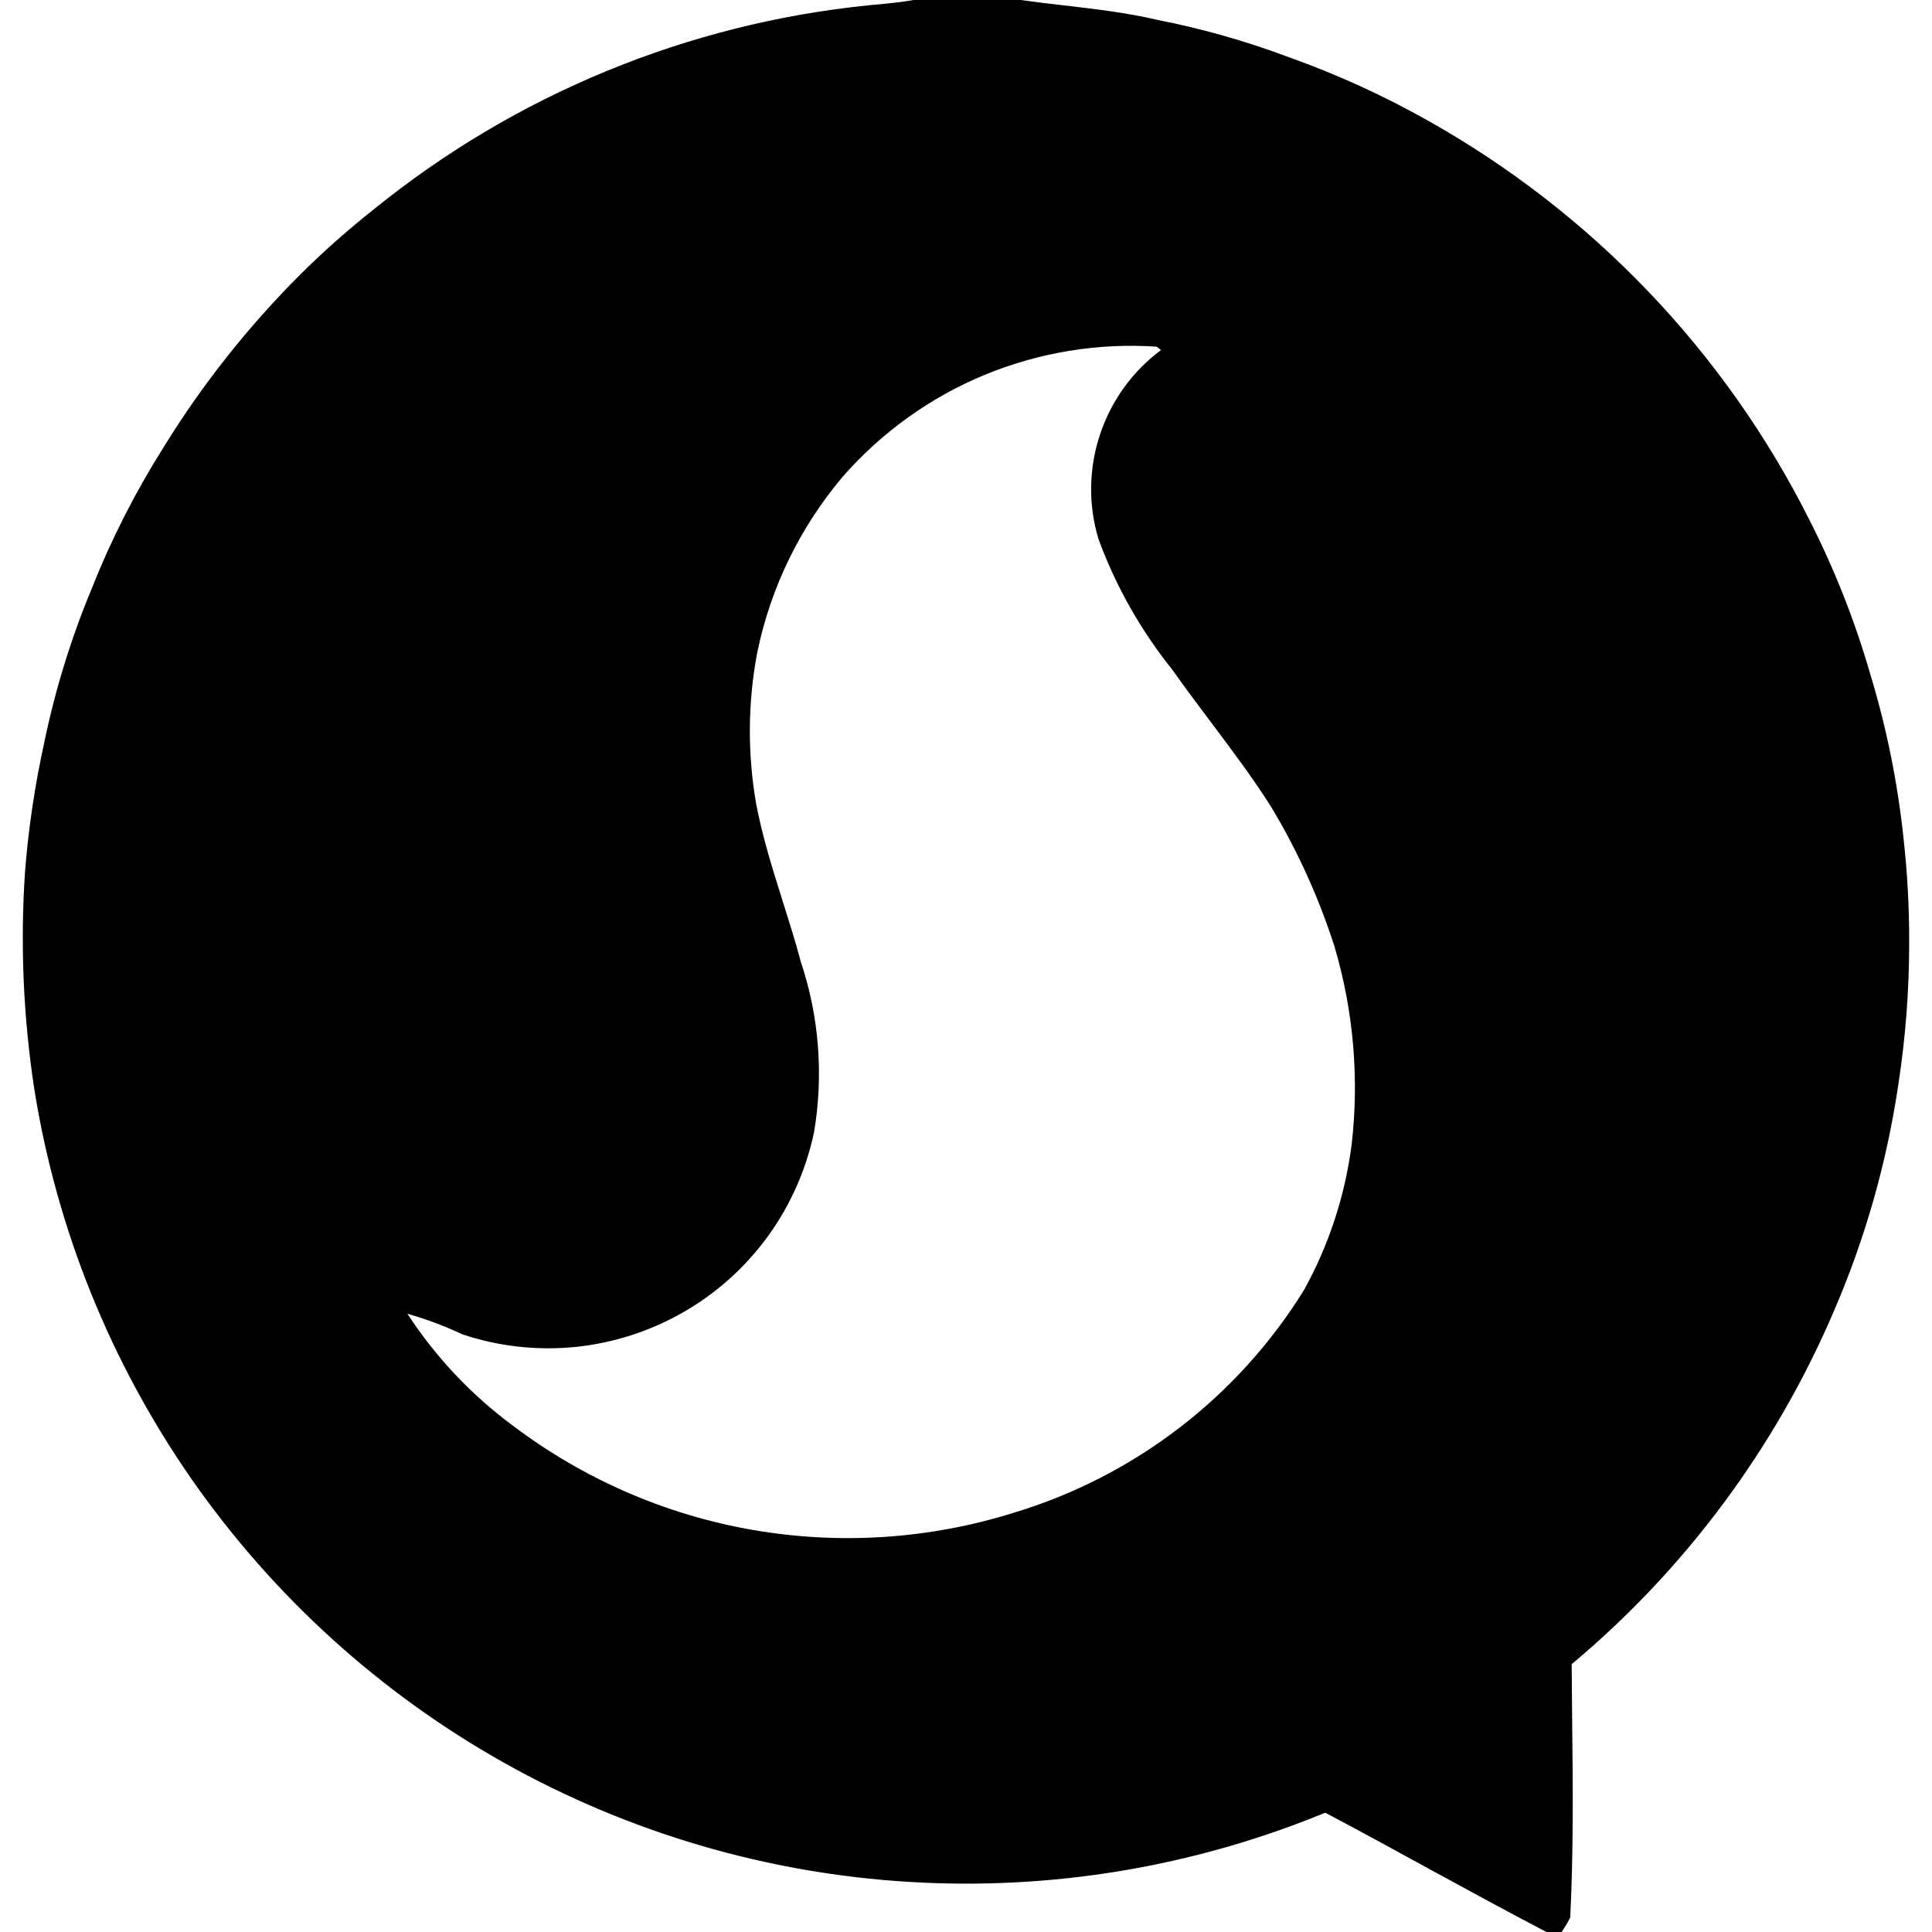
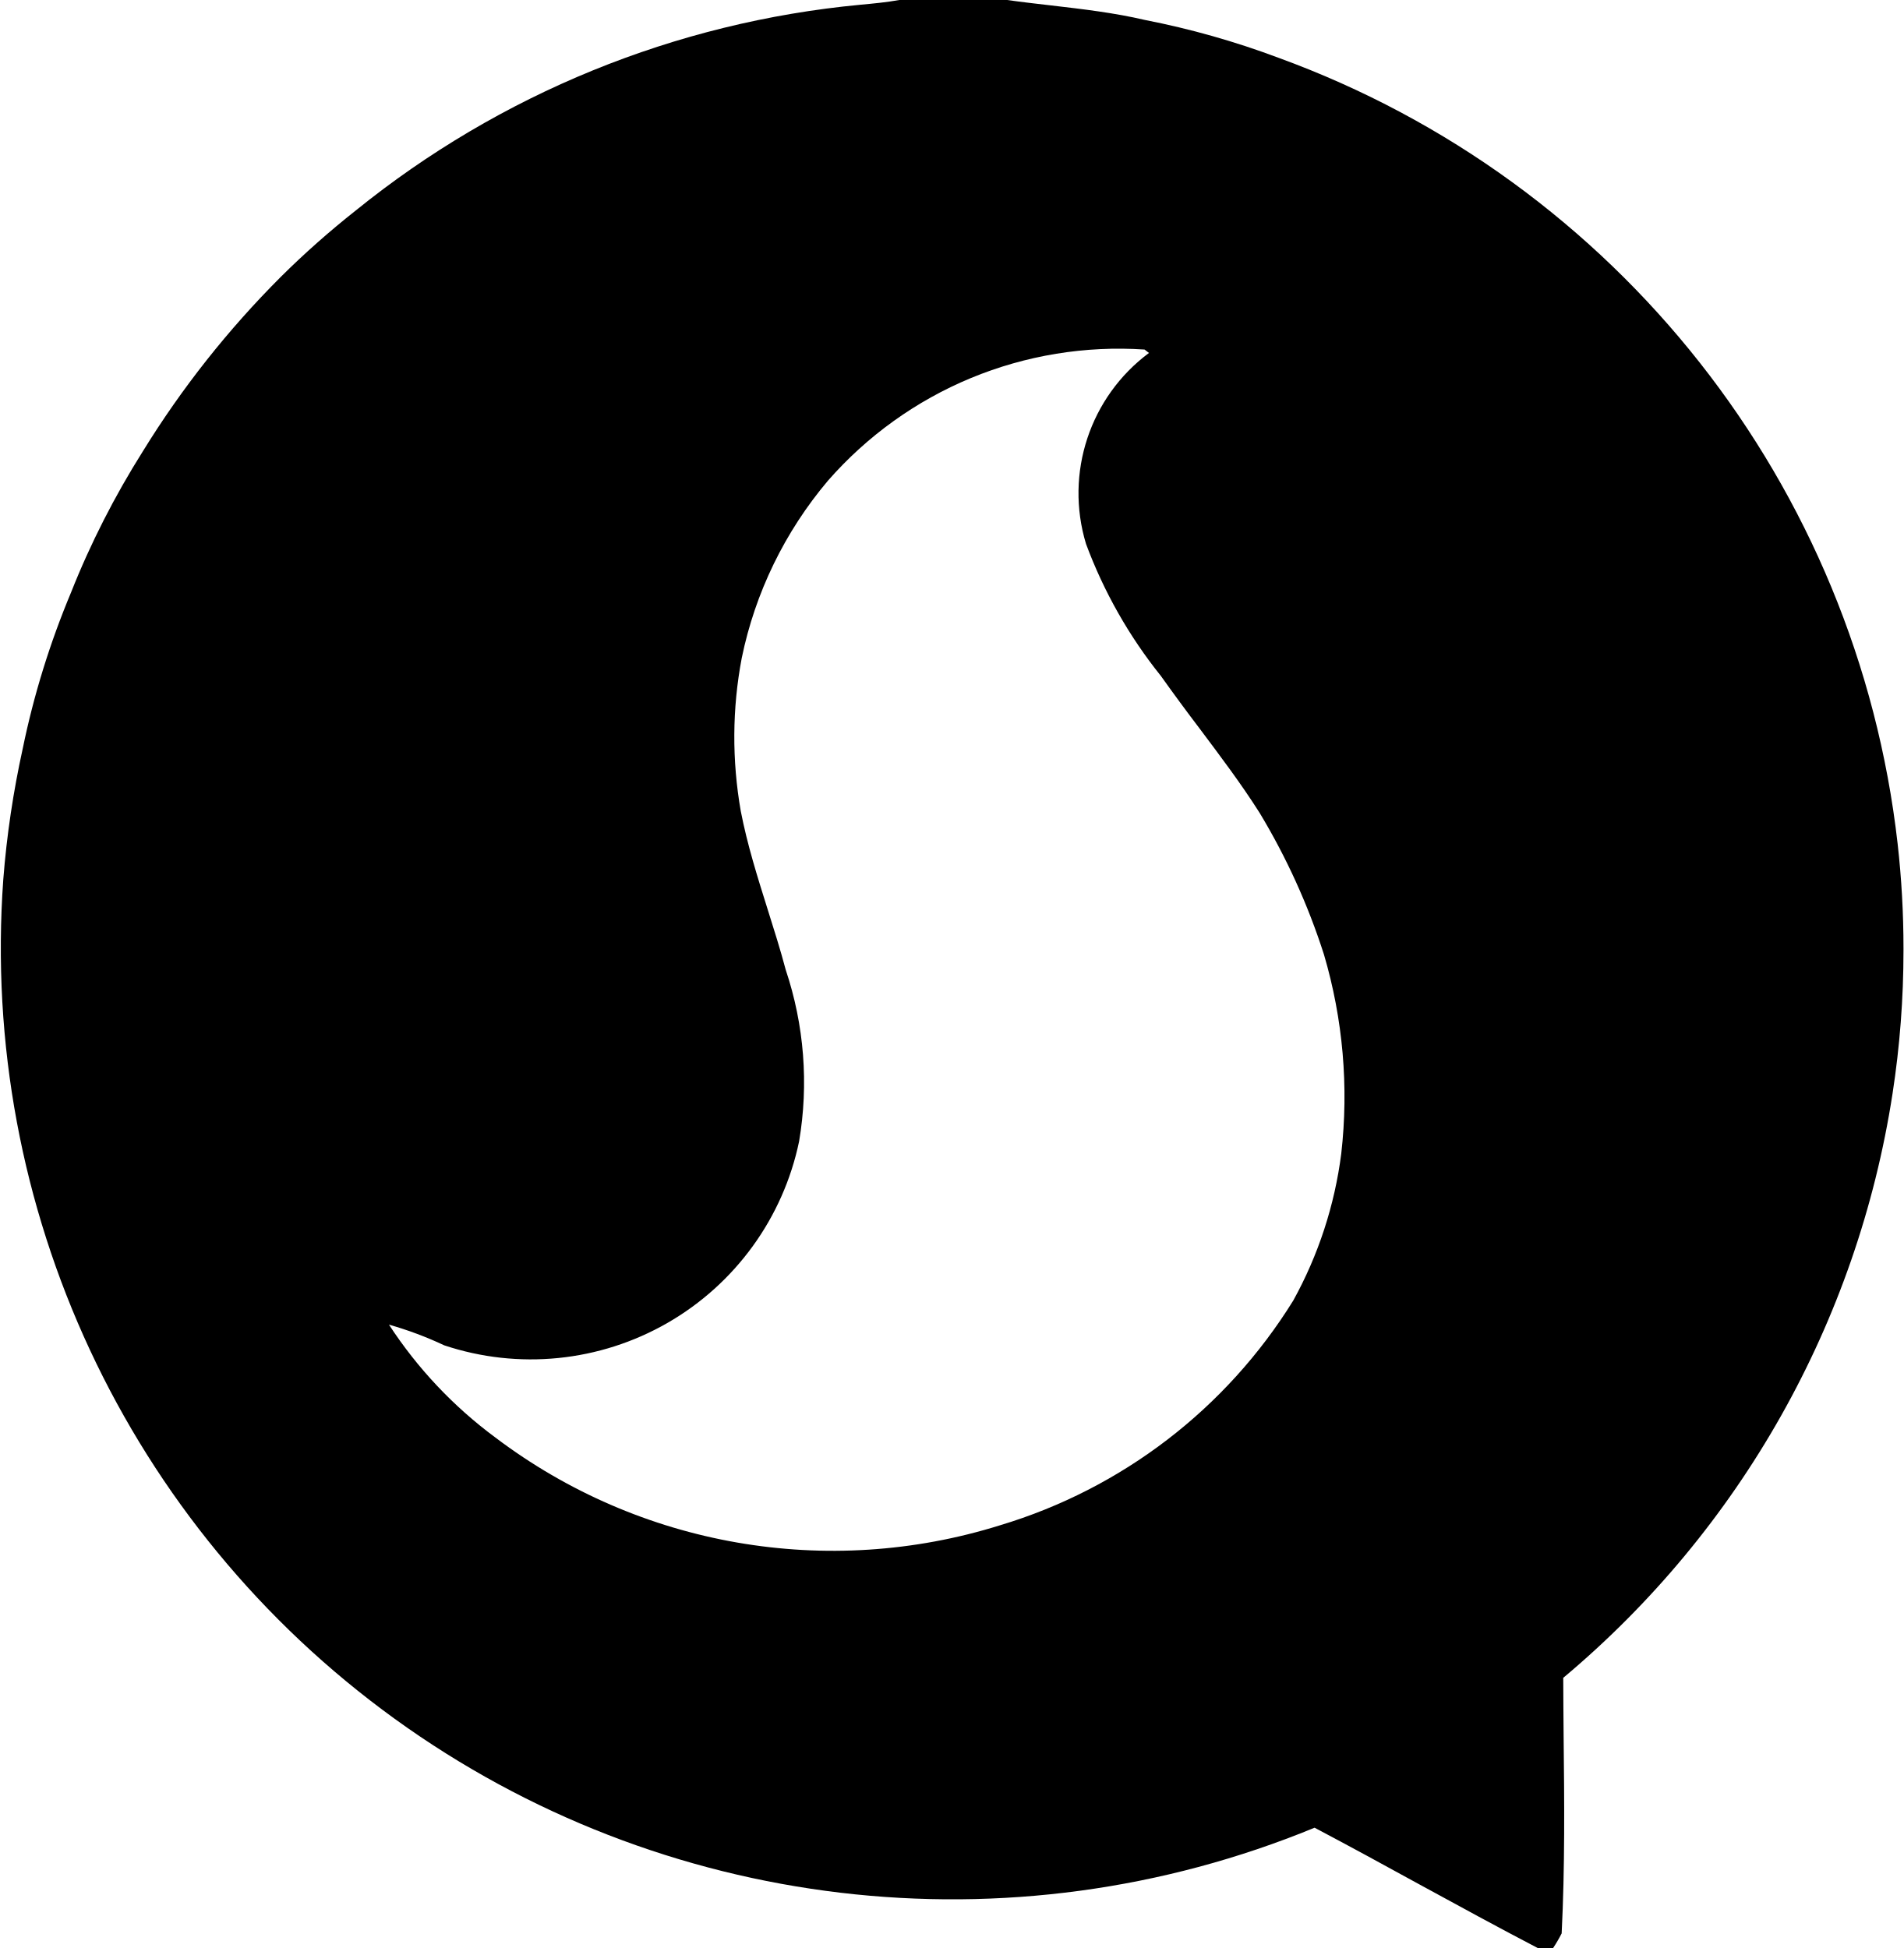
- <svg xmlns="http://www.w3.org/2000/svg" viewBox="4 4 16 16" fill="currentColor">
-   <path fill-rule="evenodd" clip-rule="evenodd" d="M11.245 4.039C11.352 4.029 11.46 4.019 11.565 4H12.451C12.572 4.017 12.693 4.031 12.815 4.045C13.072 4.075 13.33 4.105 13.582 4.164C13.955 4.237 14.321 4.341 14.677 4.475C15.073 4.616 15.456 4.791 15.822 4.997C17.183 5.76 18.285 6.912 18.985 8.306C19.193 8.715 19.362 9.143 19.489 9.584C19.623 10.024 19.714 10.475 19.763 10.931C19.795 11.216 19.811 11.502 19.811 11.788V11.807C19.811 12.201 19.781 12.594 19.721 12.983C19.625 13.631 19.445 14.263 19.185 14.864C18.701 15.993 17.959 16.993 17.016 17.782C17.017 17.938 17.019 18.094 17.02 18.251C17.026 18.794 17.031 19.338 17.004 19.88C16.983 19.921 16.959 19.961 16.933 20H16.807C16.483 19.831 16.161 19.655 15.84 19.48C15.552 19.322 15.265 19.165 14.975 19.012C13.884 19.461 12.706 19.657 11.528 19.585C10.351 19.514 9.205 19.177 8.177 18.6C7.148 18.023 6.264 17.22 5.589 16.253C4.915 15.285 4.468 14.178 4.283 13.013C4.193 12.421 4.167 11.821 4.207 11.223C4.235 10.861 4.289 10.502 4.367 10.147C4.458 9.709 4.59 9.28 4.763 8.867C4.923 8.463 5.121 8.075 5.353 7.707C5.673 7.187 6.053 6.707 6.485 6.275C6.679 6.082 6.885 5.9 7.1 5.73C8.271 4.782 9.693 4.196 11.192 4.044C11.21 4.042 11.227 4.04 11.245 4.039ZM12.153 7.105C11.702 7.292 11.3 7.581 10.979 7.948C10.625 8.367 10.381 8.867 10.271 9.405C10.192 9.82 10.19 10.245 10.263 10.662C10.316 10.937 10.4 11.203 10.484 11.47C10.536 11.635 10.588 11.799 10.632 11.965C10.784 12.419 10.821 12.903 10.742 13.374C10.677 13.685 10.547 13.979 10.361 14.236C10.175 14.493 9.936 14.708 9.661 14.866C9.386 15.024 9.08 15.123 8.764 15.155C8.448 15.186 8.129 15.151 7.828 15.05C7.682 14.981 7.53 14.924 7.374 14.88C7.608 15.239 7.904 15.553 8.249 15.808C8.833 16.249 9.513 16.545 10.233 16.67C10.954 16.795 11.694 16.747 12.392 16.529C13.393 16.228 14.25 15.571 14.8 14.682C15.006 14.309 15.14 13.899 15.194 13.476C15.257 12.927 15.209 12.371 15.052 11.84C14.922 11.434 14.745 11.043 14.524 10.677C14.372 10.438 14.201 10.211 14.031 9.984C13.923 9.841 13.816 9.698 13.713 9.552C13.451 9.226 13.243 8.86 13.098 8.467C13.012 8.184 13.016 7.882 13.109 7.601C13.201 7.321 13.378 7.075 13.615 6.899L13.579 6.871C13.092 6.838 12.604 6.919 12.153 7.105Z" />
+ <svg xmlns="http://www.w3.org/2000/svg" viewBox="4.18 4 15.63 16" fill="currentColor">
+   <path fill-rule="evenodd" d="M11.245 4.039c.107-.01.215-.02.32-.039h.886c.12.017.242.031.364.045.257.03.515.06.767.119a6.87 6.87 0 0 1 1.095.31 7.808 7.808 0 0 1 5.086 6.457c.032.285.048.57.048.857v.019c0 .394-.03.787-.09 1.176a7.811 7.811 0 0 1-2.704 4.798c0 .157.002.313.003.47.006.543.011 1.087-.016 1.629a1.218 1.218 0 0 1-.07.12h-.127c-.324-.169-.646-.345-.967-.52-.288-.158-.575-.315-.865-.468a7.814 7.814 0 0 1-10.768-7.789c.028-.362.082-.722.16-1.076.09-.438.223-.867.396-1.28.16-.404.358-.792.59-1.16.32-.52.7-1 1.132-1.432.194-.193.4-.375.615-.545a7.744 7.744 0 0 1 4.145-1.691Zm.908 3.066c-.451.187-.853.476-1.174.843-.354.419-.598.92-.708 1.457-.079.415-.081.84-.008 1.257.053.274.137.541.221.808.052.165.104.329.148.495.152.454.19.938.11 1.41a2.25 2.25 0 0 1-2.914 1.675 2.968 2.968 0 0 0-.454-.17c.234.359.53.673.875.928a4.595 4.595 0 0 0 4.143.72 4.281 4.281 0 0 0 2.408-1.846c.206-.373.34-.783.394-1.206a4.128 4.128 0 0 0-.142-1.636 5.504 5.504 0 0 0-.528-1.163c-.152-.24-.323-.466-.493-.693a17.288 17.288 0 0 1-.318-.432 3.903 3.903 0 0 1-.615-1.085 1.436 1.436 0 0 1 .517-1.568l-.036-.028a3.174 3.174 0 0 0-1.426.234Z" clip-rule="evenodd" />
</svg>
